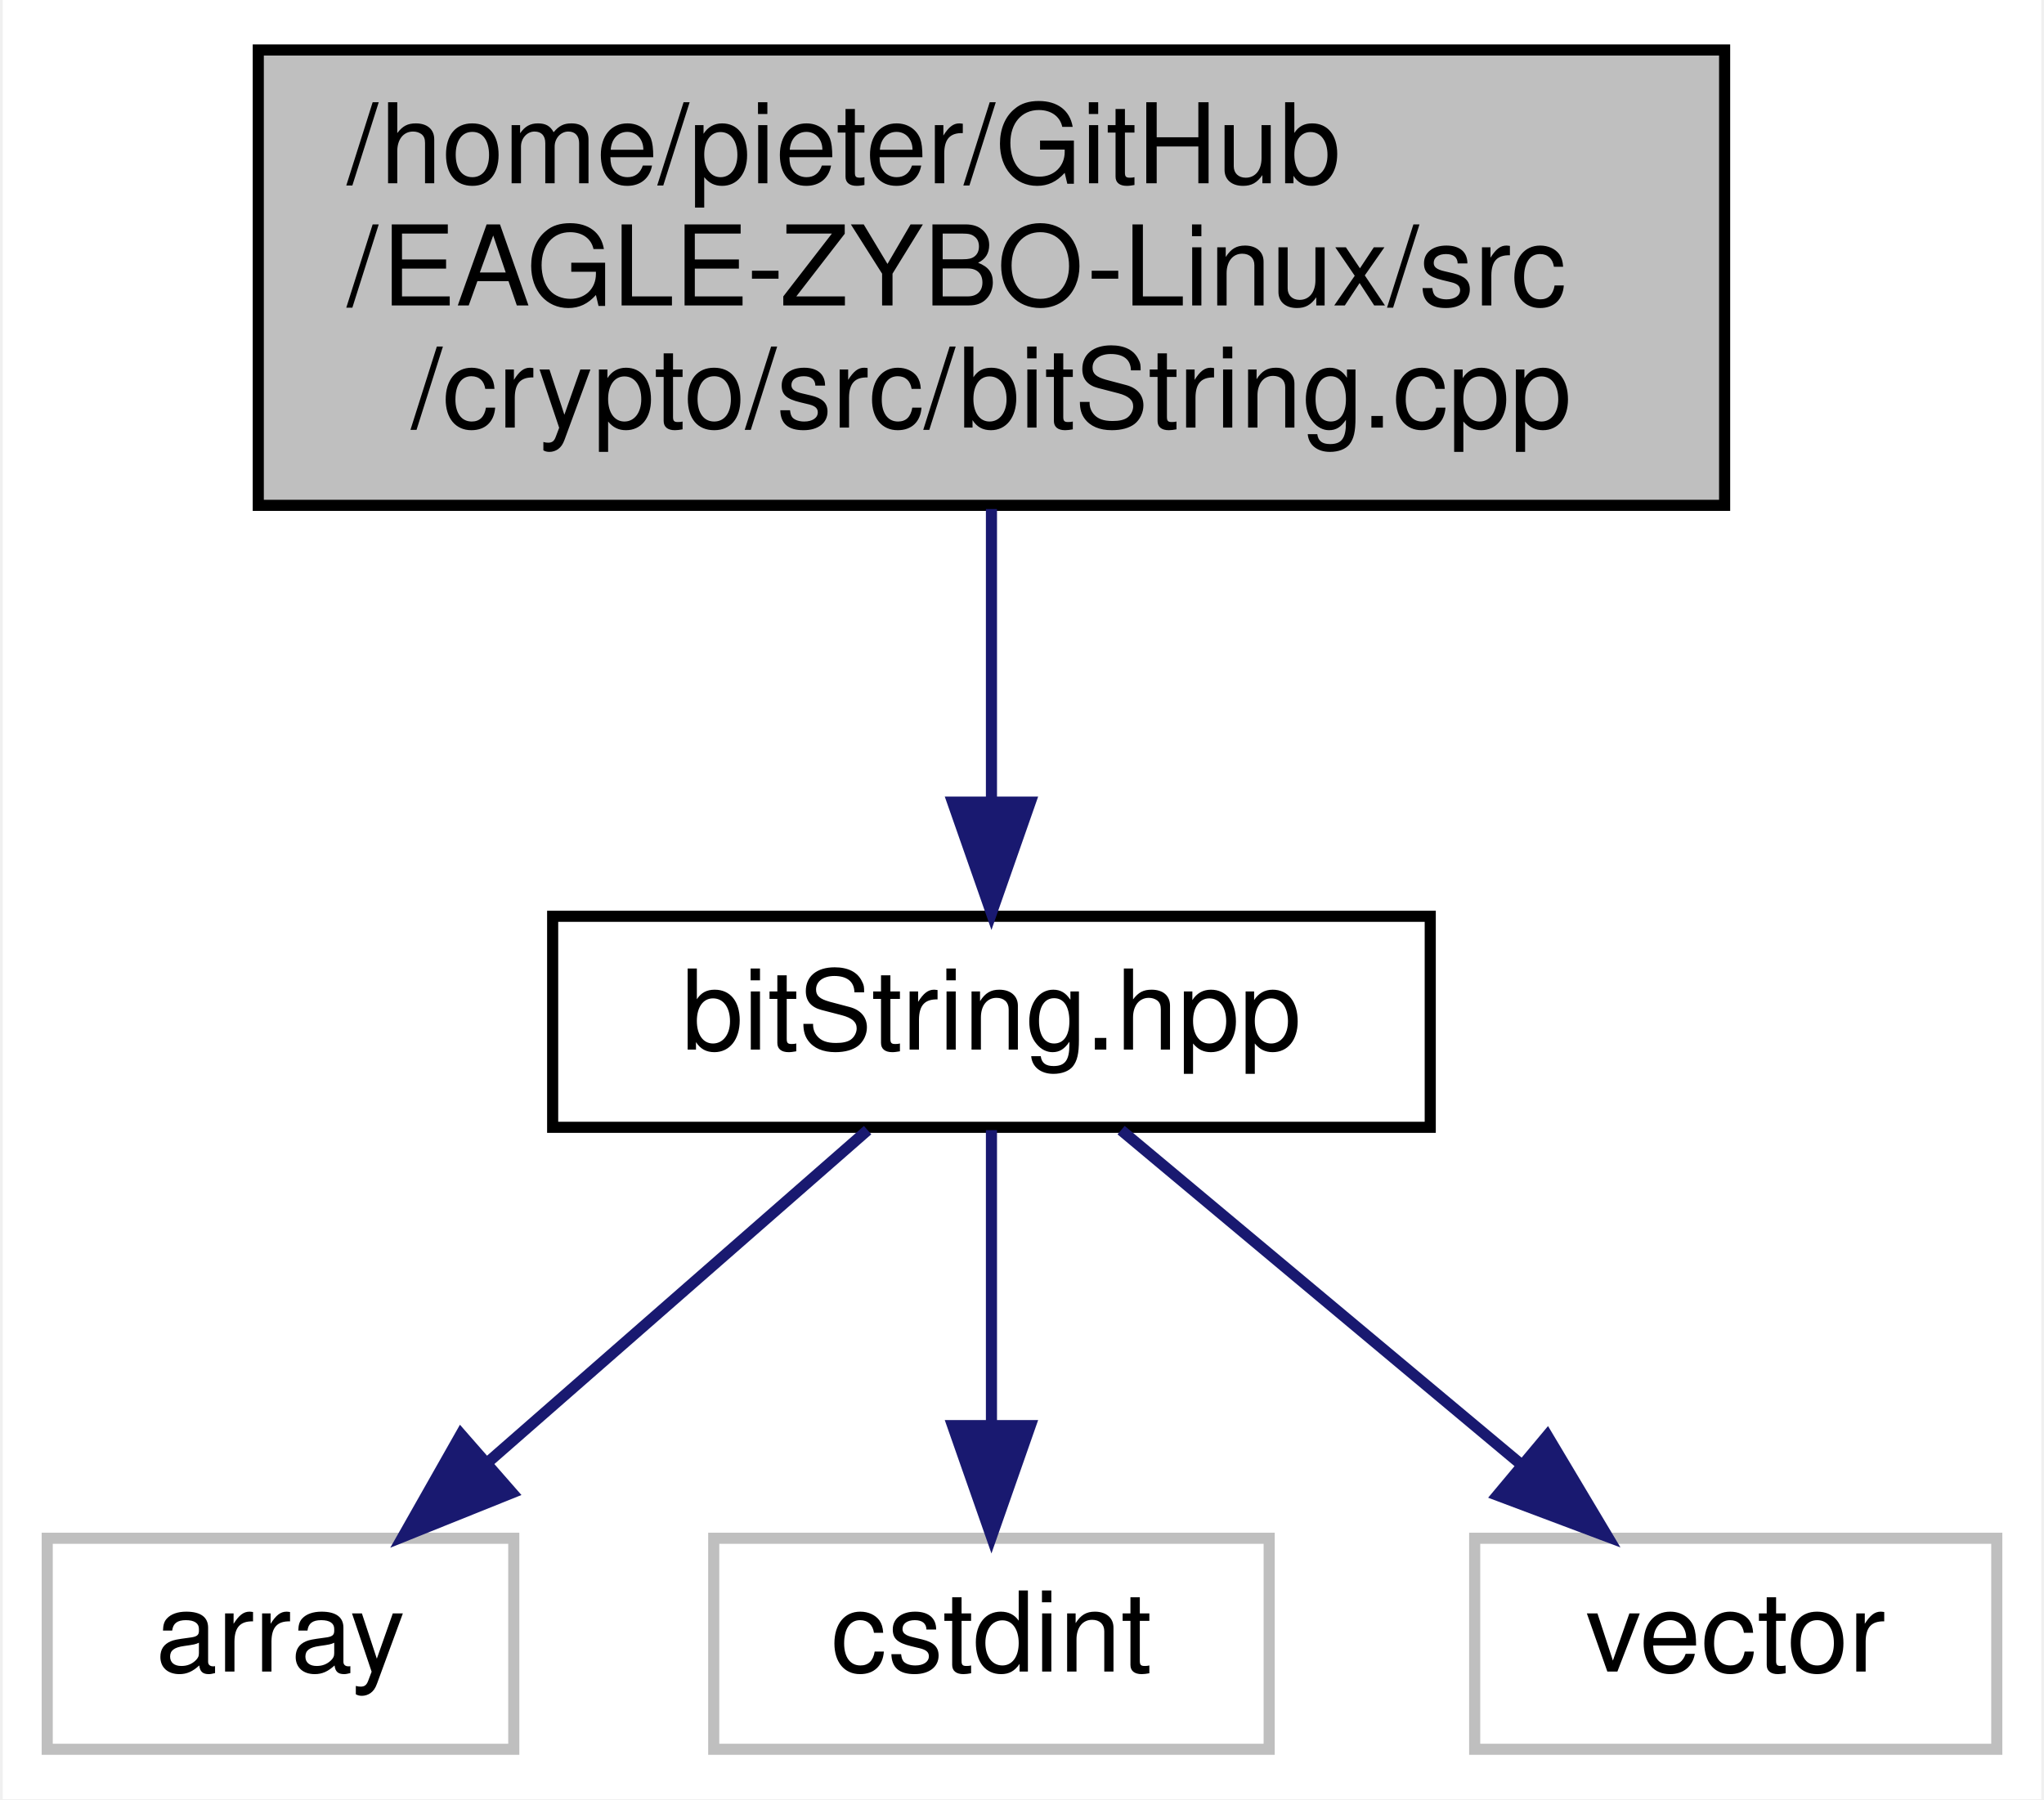
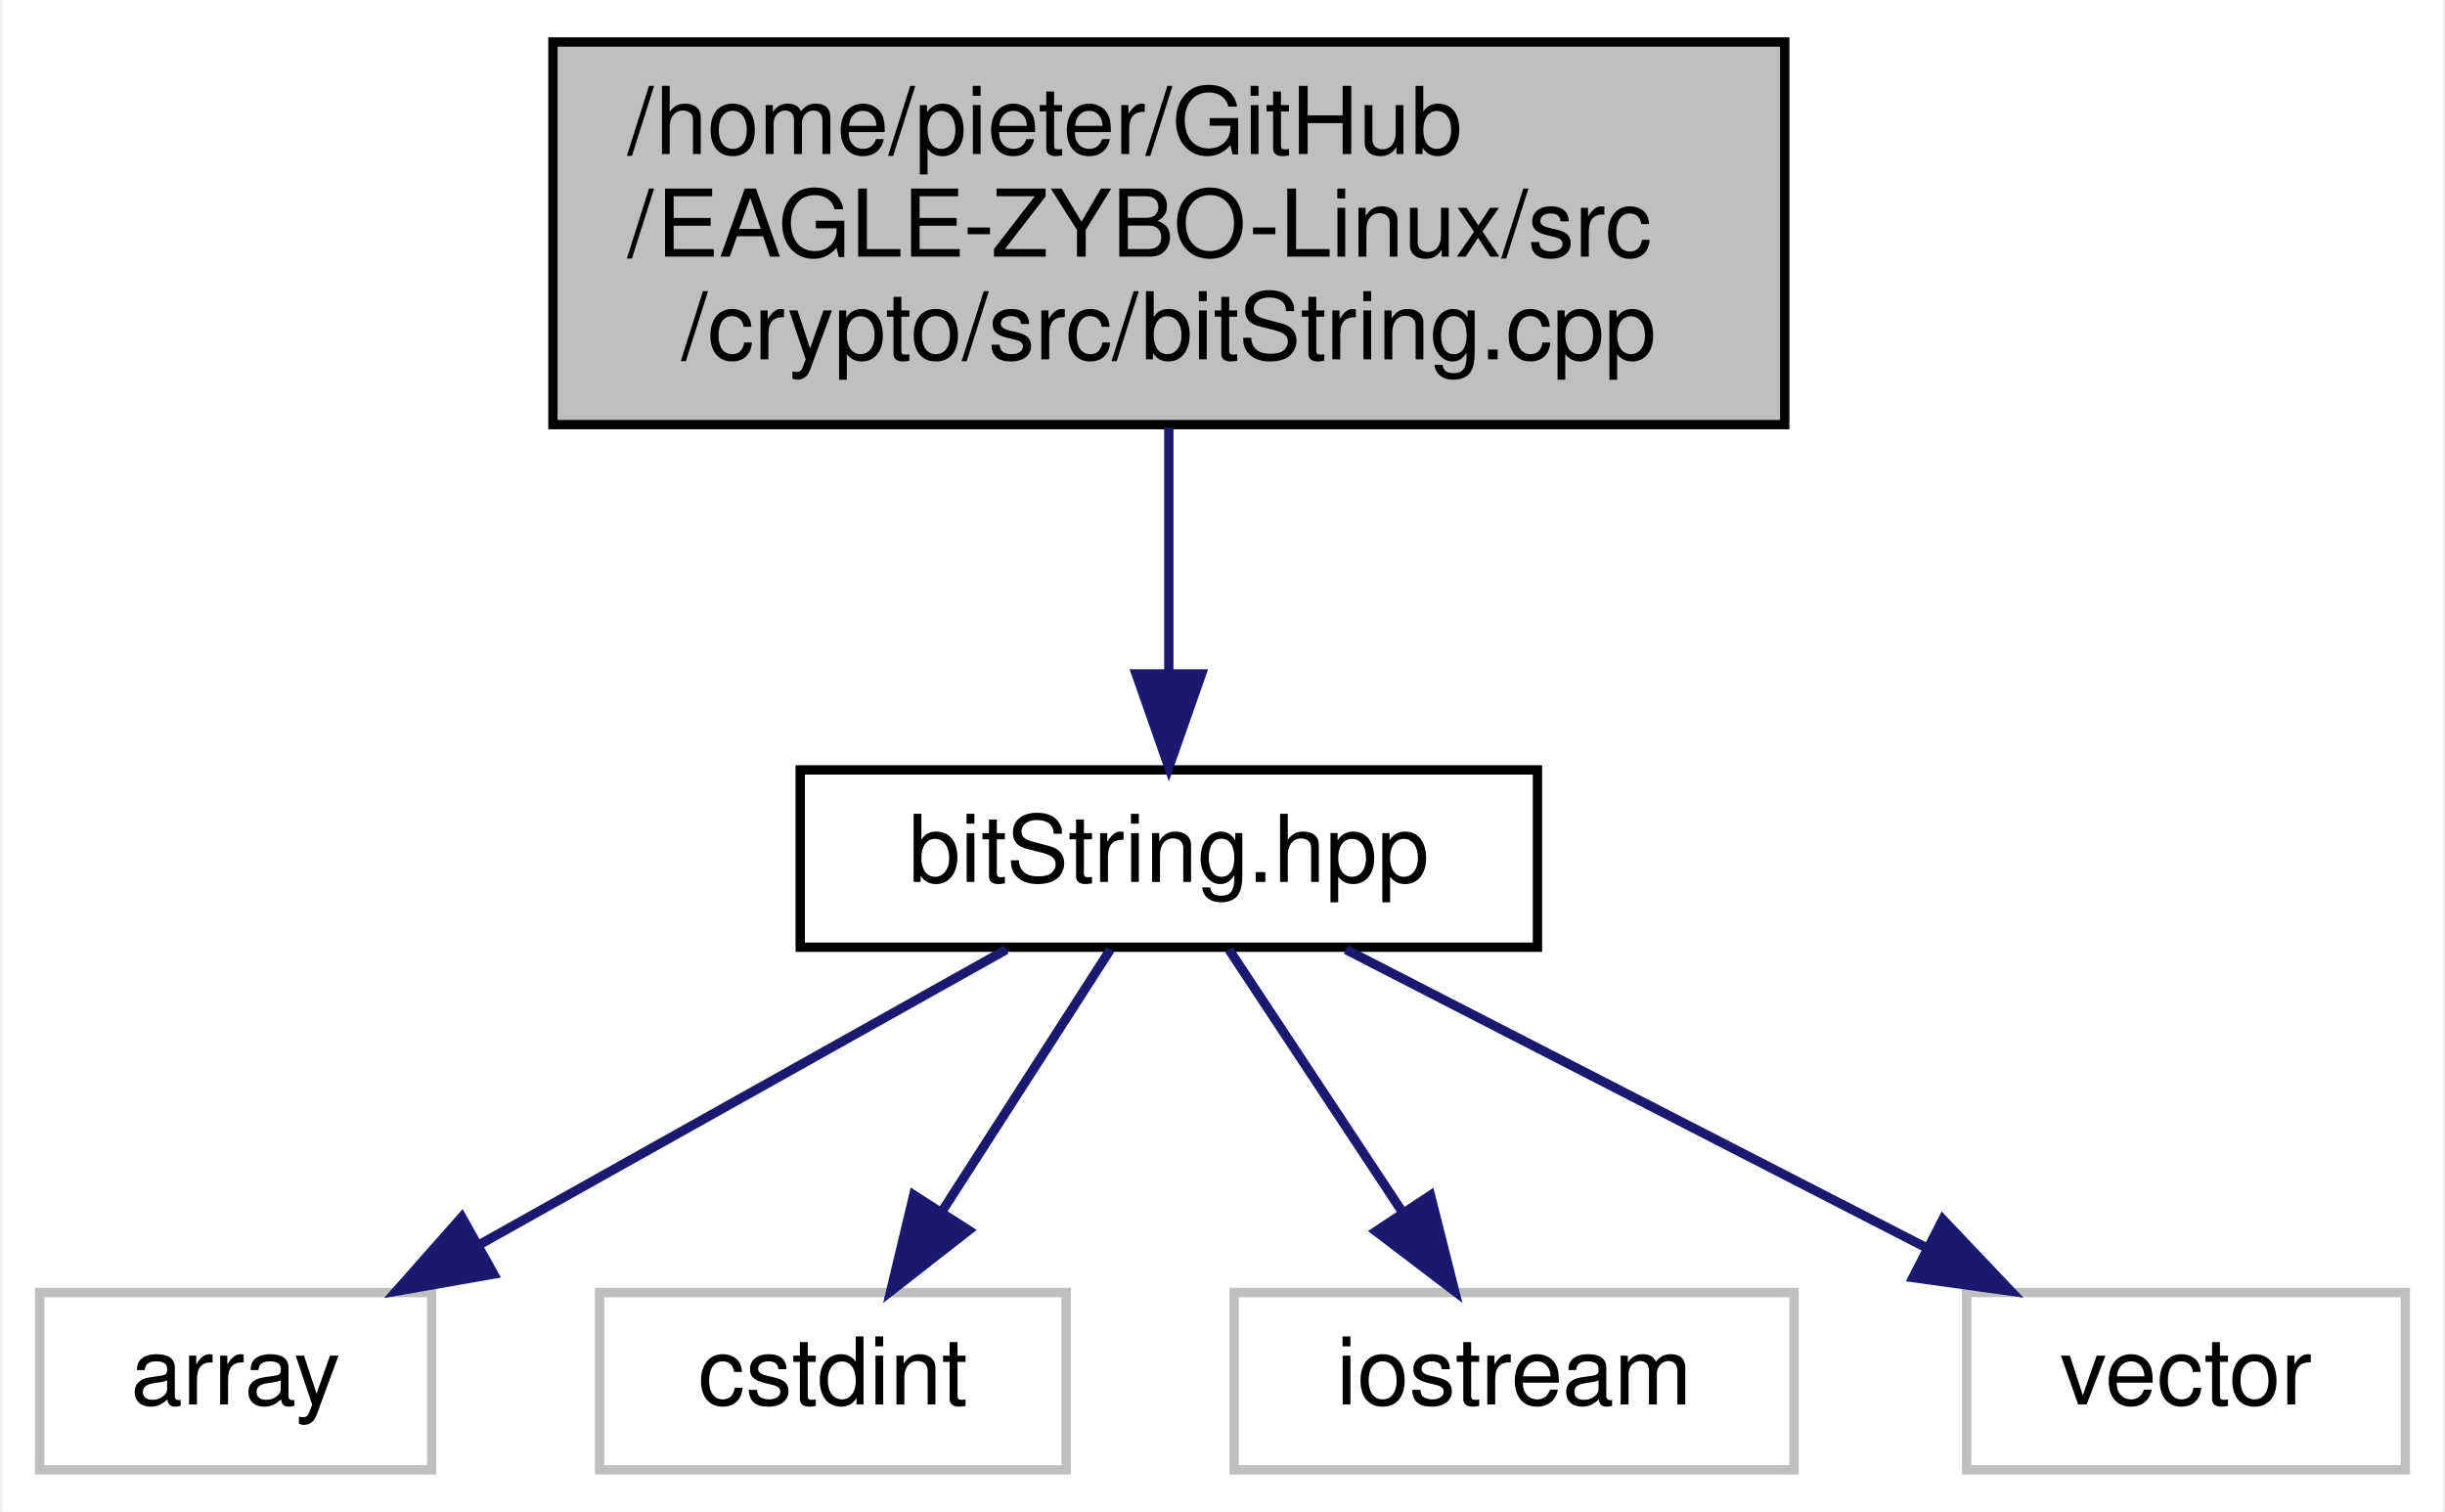
- <svg xmlns="http://www.w3.org/2000/svg" xmlns:xlink="http://www.w3.org/1999/xlink" width="184pt" height="162pt" viewBox="0.00 0.00 183.50 162.00">
+ <svg xmlns="http://www.w3.org/2000/svg" xmlns:xlink="http://www.w3.org/1999/xlink" width="262pt" height="162pt" viewBox="0.00 0.00 261.50 162.00">
  <g id="graph0" class="graph" transform="scale(1 1) rotate(0) translate(4 158)">
-     <polygon fill="#ffffff" stroke="transparent" points="-4,4 -4,-158 179.5,-158 179.5,4 -4,4" />
+     <polygon fill="#ffffff" stroke="transparent" points="-4,4 -4,-158 257.5,-158 257.5,4 -4,4" />
    <g id="node1" class="node">
      <g id="a_node1">
        <a xlink:title=" ">
-           <polygon fill="#bfbfbf" stroke="#000000" points="19,-112.5 19,-153.5 151,-153.5 151,-112.5 19,-112.5" />
-           <text text-anchor="start" x="27" y="-141.5" font-family="Helvetica,sans-Serif" font-size="10.00" fill="#000000">/home/pieter/GitHub</text>
-           <text text-anchor="start" x="27" y="-130.5" font-family="Helvetica,sans-Serif" font-size="10.00" fill="#000000">/EAGLE-ZYBO-Linux/src</text>
-           <text text-anchor="middle" x="85" y="-119.5" font-family="Helvetica,sans-Serif" font-size="10.00" fill="#000000">/crypto/src/bitString.cpp</text>
+           <polygon fill="#bfbfbf" stroke="#000000" points="55,-112.5 55,-153.5 187,-153.5 187,-112.5 55,-112.5" />
+           <text text-anchor="start" x="63" y="-141.5" font-family="Helvetica,sans-Serif" font-size="10.00" fill="#000000">/home/pieter/GitHub</text>
+           <text text-anchor="start" x="63" y="-130.5" font-family="Helvetica,sans-Serif" font-size="10.00" fill="#000000">/EAGLE-ZYBO-Linux/src</text>
+           <text text-anchor="middle" x="121" y="-119.5" font-family="Helvetica,sans-Serif" font-size="10.00" fill="#000000">/crypto/src/bitString.cpp</text>
        </a>
      </g>
    </g>
    <g id="node2" class="node">
      <g id="a_node2">
        <a xlink:href="bitString_8hpp.html" target="_top" xlink:title=" ">
-           <polygon fill="#ffffff" stroke="#000000" points="45.5,-56.5 45.5,-75.5 124.5,-75.5 124.5,-56.5 45.5,-56.5" />
-           <text text-anchor="middle" x="85" y="-63.5" font-family="Helvetica,sans-Serif" font-size="10.00" fill="#000000">bitString.hpp</text>
+           <polygon fill="#ffffff" stroke="#000000" points="81.5,-56.5 81.5,-75.5 160.5,-75.5 160.5,-56.5 81.5,-56.5" />
+           <text text-anchor="middle" x="121" y="-63.5" font-family="Helvetica,sans-Serif" font-size="10.00" fill="#000000">bitString.hpp</text>
        </a>
      </g>
    </g>
    <g id="edge1" class="edge">
-       <path fill="none" stroke="#191970" d="M85,-112.168C85,-103.823 85,-94.247 85,-85.988" />
-       <polygon fill="#191970" stroke="#191970" points="88.5,-85.78 85,-75.781 81.5,-85.781 88.5,-85.78" />
+       <path fill="none" stroke="#191970" d="M121,-112.168C121,-103.823 121,-94.247 121,-85.988" />
+       <polygon fill="#191970" stroke="#191970" points="124.5,-85.78 121,-75.781 117.5,-85.781 124.5,-85.78" />
    </g>
    <g id="node3" class="node">
      <g id="a_node3">
        <a xlink:title=" ">
          <polygon fill="#ffffff" stroke="#bfbfbf" points="0,-.5 0,-19.5 42,-19.5 42,-.5 0,-.5" />
          <text text-anchor="middle" x="21" y="-7.5" font-family="Helvetica,sans-Serif" font-size="10.00" fill="#000000">array</text>
        </a>
      </g>
    </g>
    <g id="edge2" class="edge">
-       <path fill="none" stroke="#191970" d="M73.852,-56.245C64.491,-48.055 50.914,-36.175 39.865,-26.507" />
-       <polygon fill="#191970" stroke="#191970" points="41.851,-23.594 32.02,-19.643 37.241,-28.862 41.851,-23.594" />
+       <path fill="none" stroke="#191970" d="M103.581,-56.245C87.951,-47.493 64.798,-34.527 46.981,-24.55" />
+       <polygon fill="#191970" stroke="#191970" points="48.654,-21.475 38.219,-19.643 45.234,-27.582 48.654,-21.475" />
    </g>
    <g id="node4" class="node">
      <g id="a_node4">
        <a xlink:title=" ">
          <polygon fill="#ffffff" stroke="#bfbfbf" points="60,-.5 60,-19.5 110,-19.5 110,-.5 60,-.5" />
          <text text-anchor="middle" x="85" y="-7.5" font-family="Helvetica,sans-Serif" font-size="10.00" fill="#000000">cstdint</text>
        </a>
      </g>
    </g>
    <g id="edge3" class="edge">
-       <path fill="none" stroke="#191970" d="M85,-56.245C85,-48.938 85,-38.694 85,-29.705" />
-       <polygon fill="#191970" stroke="#191970" points="88.5,-29.643 85,-19.643 81.5,-29.643 88.5,-29.643" />
+       <path fill="none" stroke="#191970" d="M114.729,-56.245C109.774,-48.537 102.717,-37.56 96.722,-28.235" />
+       <polygon fill="#191970" stroke="#191970" points="99.551,-26.162 91.199,-19.643 93.662,-29.947 99.551,-26.162" />
    </g>
    <g id="node5" class="node">
      <g id="a_node5">
        <a xlink:title=" ">
-           <polygon fill="#ffffff" stroke="#bfbfbf" points="128.5,-.5 128.5,-19.5 175.5,-19.5 175.5,-.5 128.5,-.5" />
-           <text text-anchor="middle" x="152" y="-7.5" font-family="Helvetica,sans-Serif" font-size="10.00" fill="#000000">vector</text>
+           <polygon fill="#ffffff" stroke="#bfbfbf" points="128,-.5 128,-19.5 188,-19.5 188,-.5 128,-.5" />
+           <text text-anchor="middle" x="158" y="-7.5" font-family="Helvetica,sans-Serif" font-size="10.00" fill="#000000">iostream</text>
        </a>
      </g>
    </g>
    <g id="edge4" class="edge">
-       <path fill="none" stroke="#191970" d="M96.671,-56.245C106.566,-47.975 120.963,-35.942 132.59,-26.223" />
-       <polygon fill="#191970" stroke="#191970" points="135.035,-28.741 140.463,-19.643 130.546,-23.37 135.035,-28.741" />
+       <path fill="none" stroke="#191970" d="M127.445,-56.245C132.538,-48.537 139.791,-37.56 145.952,-28.235" />
+       <polygon fill="#191970" stroke="#191970" points="149.036,-29.916 151.629,-19.643 143.196,-26.057 149.036,-29.916" />
+     </g>
+     <g id="node6" class="node">
+       <g id="a_node6">
+         <a xlink:title=" ">
+           <polygon fill="#ffffff" stroke="#bfbfbf" points="206.5,-.5 206.5,-19.5 253.5,-19.5 253.5,-.5 206.5,-.5" />
+           <text text-anchor="middle" x="230" y="-7.5" font-family="Helvetica,sans-Serif" font-size="10.00" fill="#000000">vector</text>
+         </a>
+       </g>
+     </g>
+     <g id="edge5" class="edge">
+       <path fill="none" stroke="#191970" d="M139.986,-56.245C157.179,-47.413 182.724,-34.289 202.213,-24.276" />
+       <polygon fill="#191970" stroke="#191970" points="203.936,-27.326 211.231,-19.643 200.737,-21.099 203.936,-27.326" />
    </g>
  </g>
</svg>
